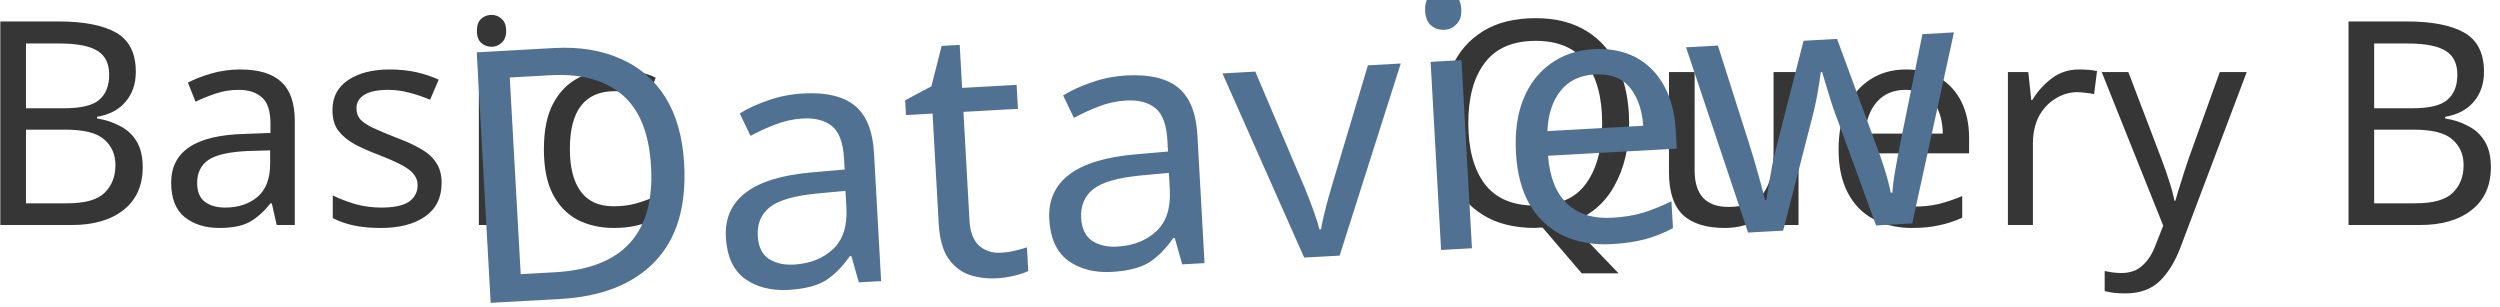
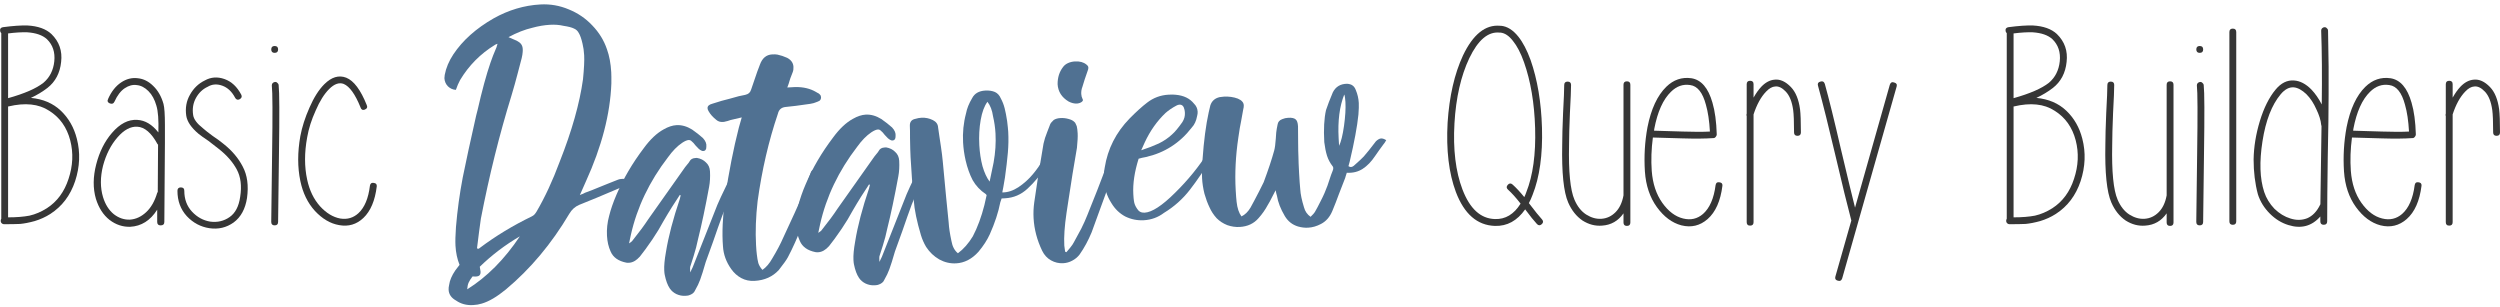
<svg xmlns="http://www.w3.org/2000/svg" width="448.97" height="55.025" viewBox="0 0 118.79 14.559" version="1.1" id="svg5">
  <defs id="defs2" />
  <g id="layer1" transform="translate(-31.02054,-135.6523)">
-     <text xml:space="preserve" style="font-style:normal;font-variant:normal;font-weight:normal;font-stretch:normal;font-size:13.548px;line-height:1.25;font-family:'Isabelle Layne';-inkscape-font-specification:'Isabelle Layne';fill:#363636;fill-opacity:1;stroke:none;stroke-width:0.265" x="98.681" y="146.347" id="text236-20-3">
-       <tspan id="tspan234-14-4" style="font-style:normal;font-variant:normal;font-weight:normal;font-stretch:normal;font-family:'Isabelle Layne';-inkscape-font-specification:'Isabelle Layne';fill:#363636;fill-opacity:1;stroke-width:0.265" x="98.681" y="146.347">Query Builder</tspan>
-     </text>
-     <text xml:space="preserve" style="font-style:normal;font-variant:normal;font-weight:normal;font-stretch:normal;font-size:13.548px;line-height:1.25;font-family:'Isabelle Layne';-inkscape-font-specification:'Isabelle Layne';fill:#363636;fill-opacity:1;stroke:none;stroke-width:0.265" x="29.724" y="146.347" id="text236-20-3-5">
-       <tspan id="tspan234-14-4-8" style="font-style:normal;font-variant:normal;font-weight:500;font-stretch:normal;font-family:'Isabelle Layne';-inkscape-font-specification:'Isabelle Layne Medium';fill:#363636;fill-opacity:1;stroke-width:0.265" x="29.724" y="146.347">Basic</tspan>
-     </text>
-     <text xml:space="preserve" style="font-style:normal;font-variant:normal;font-weight:normal;font-stretch:normal;font-size:16.697px;line-height:1.25;font-family:Mistral;-inkscape-font-specification:Mistral;fill:#507192;fill-opacity:1;stroke:none;stroke-width:0.265" x="44.292" y="152.829" id="text425" transform="rotate(-3.183618)">
-       <tspan id="tspan423" style="font-style:normal;font-variant:normal;font-weight:normal;font-stretch:normal;font-family:raustila;-inkscape-font-specification:raustila;fill:#507192;fill-opacity:1;stroke-width:0.265" x="44.292" y="152.829">Dataview</tspan>
-     </text>
+     <g aria-label="Query Builder" id="text236-20-3" style="font-size:13.548px;line-height:1.25;font-family:'Isabelle Layne';-inkscape-font-specification:'Isabelle Layne';fill:#363636;stroke-width:0.265">
+       <path d="m 103.49,145.601 q -0.569,0.813 -1.436,0.786 -1.26,-0.041 -1.856,-1.612 -0.501,-1.341 -0.393,-3.292 0.122,-1.883 0.732,-3.197 0.718,-1.504 1.761,-1.409 h 0.014 0.027 q 0.447,0.041 0.826,0.515 0.325,0.406 0.583,1.111 0.488,1.395 0.542,3.224 0.054,1.924 -0.447,3.184 -0.081,0.217 -0.176,0.393 0.434,0.569 0.623,0.772 0.108,0.122 -0.013,0.23 -0.122,0.108 -0.23,-0.013 -0.203,-0.217 -0.555,-0.691 z m -1.219,-8.4 q -0.813,-0.081 -1.436,1.219 -0.596,1.26 -0.704,3.089 -0.108,1.856 0.379,3.143 0.528,1.382 1.544,1.409 0.745,0.027 1.219,-0.732 -0.325,-0.42 -0.596,-0.664 -0.122,-0.108 -0.013,-0.23 0.108,-0.122 0.23,-0.013 0.257,0.23 0.555,0.596 0.054,-0.108 0.095,-0.23 0.474,-1.192 0.42,-3.048 -0.054,-1.788 -0.528,-3.13 -0.23,-0.65 -0.528,-1.016 -0.284,-0.366 -0.596,-0.393 z" id="path368" />
+       <path d="m 105.671,139.695 q 0,0.339 -0.054,1.328 -0.041,0.989 -0.041,1.517 -0.041,1.91 0.257,2.601 0.203,0.474 0.555,0.704 0.366,0.23 0.732,0.203 0.379,-0.027 0.664,-0.312 0.284,-0.285 0.379,-0.799 v -5.257 q 0,-0.163 0.163,-0.163 0.163,0 0.163,0.163 v 5.27 1.274 q 0,0.163 -0.163,0.163 -0.163,0 -0.163,-0.163 v -0.434 q -0.379,0.542 -1.016,0.583 -0.488,0.041 -0.935,-0.244 -0.434,-0.298 -0.677,-0.854 -0.325,-0.745 -0.284,-2.75 0,-0.528 0.041,-1.504 0.054,-0.989 0.054,-1.328 0,-0.163 0.163,-0.163 0.163,0 0.163,0.163 z" id="path370" />
+       <path d="m 109.614,141.862 q 0.176,0 1.368,0.041 0.786,0.027 1.287,0 -0.041,-0.759 -0.19,-1.274 -0.23,-0.867 -0.745,-0.935 -0.515,-0.081 -0.921,0.325 -0.555,0.542 -0.786,1.748 z m 2.818,0.352 q -0.569,0.041 -1.45,0.014 -1.314,-0.041 -1.423,-0.041 -0.108,0.813 -0.054,1.585 0.068,0.908 0.501,1.517 0.434,0.61 0.989,0.745 0.542,0.135 0.948,-0.217 0.474,-0.42 0.596,-1.368 0.027,-0.163 0.176,-0.135 0.163,0.014 0.149,0.163 -0.135,1.084 -0.704,1.585 -0.542,0.474 -1.246,0.298 -0.664,-0.176 -1.165,-0.867 -0.501,-0.691 -0.569,-1.693 -0.068,-1.07 0.122,-2.1 0.257,-1.301 0.894,-1.924 0.515,-0.501 1.192,-0.406 0.704,0.108 1.003,1.165 0.176,0.596 0.203,1.504 0,0.068 -0.054,0.122 -0.041,0.054 -0.108,0.054 z" id="path372" />
+       <path d="m 114.017,141.171 q -0.027,-0.054 0,-0.122 v -0.013 -1.382 q 0,-0.163 0.163,-0.163 0.163,0 0.163,0.163 v 0.637 q 0.176,-0.312 0.366,-0.515 0.298,-0.312 0.637,-0.339 0.393,-0.041 0.772,0.352 0.339,0.352 0.434,1.057 0.041,0.325 0.041,1.097 0,0.163 -0.163,0.163 -0.163,0 -0.163,-0.163 0,-0.759 -0.041,-1.057 -0.081,-0.596 -0.352,-0.881 -0.257,-0.271 -0.501,-0.244 -0.217,0.013 -0.434,0.244 -0.366,0.379 -0.596,1.084 v 5.121 q 0,0.163 -0.163,0.163 -0.163,0 -0.163,-0.163 z" id="path374" />
+       <path d="m 118.989,146.13 q -0.271,-1.016 -0.772,-3.157 -0.447,-1.91 -0.813,-3.252 -0.041,-0.149 0.108,-0.19 0.163,-0.054 0.217,0.108 0.298,1.07 0.759,3.075 0.474,2.005 0.677,2.804 l 1.653,-5.839 q 0.054,-0.163 0.203,-0.108 0.163,0.041 0.122,0.19 l -2.588,9.118 q -0.054,0.163 -0.217,0.108 -0.149,-0.041 -0.108,-0.19 z" id="path376" />
+       <path d="m 126.698,137.242 v 3.075 q 1.165,-0.325 1.68,-0.732 0.447,-0.379 0.515,-1.016 0.068,-0.65 -0.352,-1.057 -0.312,-0.284 -0.935,-0.325 -0.379,-0.013 -0.908,0.054 z m 0,3.468 v 5.27 q 0.596,0 1.016,-0.081 0.42,-0.095 0.826,-0.352 0.732,-0.474 1.03,-1.395 0.312,-0.935 0.081,-1.829 -0.244,-0.935 -1.003,-1.409 -0.745,-0.488 -1.937,-0.203 z m -0.244,-3.766 q 0.718,-0.095 1.165,-0.081 0.745,0.041 1.138,0.406 0.555,0.542 0.461,1.328 -0.081,0.786 -0.65,1.233 -0.352,0.271 -0.786,0.474 0.867,0.081 1.423,0.61 0.555,0.528 0.759,1.328 0.257,0.989 -0.081,2.019 -0.339,1.016 -1.179,1.558 -0.339,0.217 -0.745,0.339 -0.393,0.108 -0.691,0.135 -0.285,0.013 -0.759,0.013 -0.081,0 -0.135,-0.068 -0.027,-0.041 -0.027,-0.095 0,-0.054 0.027,-0.095 v -8.82 q -0.041,-0.041 -0.054,-0.095 -0.027,-0.163 0.135,-0.19 z" id="path378" />
+       <path d="m 131.48,139.695 q 0,0.339 -0.054,1.328 -0.041,0.989 -0.041,1.517 -0.041,1.91 0.257,2.601 0.203,0.474 0.555,0.704 0.366,0.23 0.732,0.203 0.379,-0.027 0.664,-0.312 0.285,-0.285 0.379,-0.799 v -5.257 q 0,-0.163 0.163,-0.163 0.163,0 0.163,0.163 v 5.27 1.274 q 0,0.163 -0.163,0.163 -0.163,0 -0.163,-0.163 v -0.434 q -0.379,0.542 -1.016,0.583 -0.488,0.041 -0.935,-0.244 -0.434,-0.298 -0.677,-0.854 -0.325,-0.745 -0.284,-2.75 0,-0.528 0.041,-1.504 0.054,-0.989 0.054,-1.328 0,-0.163 0.163,-0.163 0.163,0 0.163,0.163 z" id="path380" />
+       <path d="m 135.734,139.708 q 0.054,0.461 0.013,3.238 -0.041,2.764 -0.041,3.252 0,0.163 -0.163,0.163 -0.163,0 -0.163,-0.163 0,-0.488 0.041,-3.252 0.041,-2.764 -0.013,-3.238 0,-0.068 0.041,-0.108 0.054,-0.054 0.122,-0.054 0.068,0 0.108,0.054 0.054,0.041 0.054,0.108 z m -0.19,-1.87 q 0.163,0 0.163,0.163 0,0.163 -0.163,0.163 -0.163,0 -0.163,-0.163 0,-0.163 0.163,-0.163 z" id="path382" />
+       <path d="m 137.279,137.175 v 8.996 q 0,0.163 -0.163,0.163 -0.163,0 -0.163,-0.163 v -8.996 q 0,-0.163 0.163,-0.163 0.163,0 0.163,0.163 z" id="path384" />
+       <path d="m 141.641,137.107 q 0.041,1.924 0.027,3.021 0,1.084 -0.041,3.021 -0.027,1.924 -0.027,3.021 0,0.163 -0.163,0.163 -0.163,0 -0.163,-0.163 v -0.23 q -0.61,0.691 -1.517,0.406 -0.488,-0.149 -0.881,-0.542 -0.406,-0.406 -0.569,-0.921 -0.203,-0.759 -0.203,-1.653 0.014,-0.894 0.298,-1.829 0.285,-0.935 0.745,-1.49 0.393,-0.474 0.881,-0.434 0.42,0.027 0.813,0.42 0.285,0.298 0.501,0.718 0.027,-2.005 -0.027,-3.509 0,-0.068 0.041,-0.108 0.054,-0.054 0.122,-0.054 0.068,0 0.108,0.054 0.054,0.041 0.054,0.108 z m -0.325,4.484 q -0.027,-0.325 -0.23,-0.745 -0.19,-0.434 -0.474,-0.718 -0.312,-0.298 -0.596,-0.325 -0.325,-0.027 -0.623,0.325 -0.637,0.759 -0.867,2.235 -0.23,1.463 0.081,2.412 0.149,0.447 0.488,0.799 0.352,0.339 0.759,0.461 0.42,0.135 0.799,-0.013 0.379,-0.163 0.61,-0.637 0.014,-0.014 0.014,-0.027 0,-0.163 0.054,-3.712 -0.014,-0.027 -0.014,-0.054 z" id="path386" />
+       <path d="m 142.833,141.862 q 0.176,0 1.368,0.041 0.786,0.027 1.287,0 -0.041,-0.759 -0.19,-1.274 -0.23,-0.867 -0.745,-0.935 -0.515,-0.081 -0.921,0.325 -0.555,0.542 -0.786,1.748 z m 2.818,0.352 q -0.569,0.041 -1.45,0.014 -1.314,-0.041 -1.423,-0.041 -0.108,0.813 -0.054,1.585 0.068,0.908 0.501,1.517 0.434,0.61 0.989,0.745 0.542,0.135 0.948,-0.217 0.474,-0.42 0.596,-1.368 0.027,-0.163 0.176,-0.135 0.163,0.014 0.149,0.163 -0.135,1.084 -0.704,1.585 -0.542,0.474 -1.246,0.298 -0.664,-0.176 -1.165,-0.867 -0.501,-0.691 -0.569,-1.693 -0.068,-1.07 0.122,-2.1 0.257,-1.301 0.894,-1.924 0.515,-0.501 1.192,-0.406 0.704,0.108 1.003,1.165 0.176,0.596 0.203,1.504 0,0.068 -0.054,0.122 -0.041,0.054 -0.108,0.054 z" id="path388" />
+       <path d="m 147.236,141.171 q -0.027,-0.054 0,-0.122 v -0.013 -1.382 q 0,-0.163 0.163,-0.163 0.163,0 0.163,0.163 v 0.637 q 0.176,-0.312 0.366,-0.515 0.298,-0.312 0.637,-0.339 0.393,-0.041 0.772,0.352 0.339,0.352 0.434,1.057 0.041,0.325 0.041,1.097 0,0.163 -0.163,0.163 -0.163,0 -0.163,-0.163 0,-0.759 -0.041,-1.057 -0.081,-0.596 -0.352,-0.881 -0.257,-0.271 -0.501,-0.244 -0.217,0.013 -0.434,0.244 -0.366,0.379 -0.596,1.084 v 5.121 q 0,0.163 -0.163,0.163 -0.163,0 -0.163,-0.163 z" id="path390" />
+     </g>
+     <g aria-label="Basic" id="text236-20-3-5" style="font-size:13.548px;line-height:1.25;font-family:'Isabelle Layne';-inkscape-font-specification:'Isabelle Layne';fill:#363636;stroke-width:0.265">
+       <path d="m 31.404,137.242 v 3.075 q 1.165,-0.325 1.68,-0.732 0.447,-0.379 0.515,-1.016 0.068,-0.65 -0.352,-1.057 -0.312,-0.284 -0.935,-0.325 -0.379,-0.013 -0.908,0.054 z m 0,3.468 v 5.27 q 0.596,0 1.016,-0.081 0.42,-0.095 0.826,-0.352 0.732,-0.474 1.03,-1.395 0.312,-0.935 0.081,-1.829 -0.244,-0.935 -1.003,-1.409 -0.745,-0.488 -1.937,-0.203 z m -0.244,-3.766 q 0.718,-0.095 1.165,-0.081 0.745,0.041 1.138,0.406 0.555,0.542 0.461,1.328 -0.081,0.786 -0.65,1.233 -0.352,0.271 -0.786,0.474 0.867,0.081 1.423,0.61 0.555,0.528 0.759,1.328 0.257,0.989 -0.081,2.019 -0.339,1.016 -1.179,1.558 -0.339,0.217 -0.745,0.339 -0.393,0.108 -0.691,0.135 -0.285,0.013 -0.759,0.013 -0.081,0 -0.135,-0.068 -0.027,-0.041 -0.027,-0.095 0,-0.054 0.027,-0.095 v -8.82 q -0.041,-0.041 -0.054,-0.095 -0.027,-0.163 0.135,-0.19 z" style="font-weight:500;-inkscape-font-specification:'Isabelle Layne Medium'" id="path357" />
+       <path d="m 36.159,140.345 q 0.23,-0.515 0.61,-0.772 0.379,-0.257 0.799,-0.203 0.406,0.041 0.732,0.366 0.339,0.325 0.488,0.854 0.068,0.257 0.068,1.003 0,0.745 0,0.84 0,0.623 -0.014,1.883 -0.014,1.26 -0.014,1.883 0,0.163 -0.176,0.163 -0.163,0 -0.163,-0.163 v -0.583 q -0.488,0.772 -1.287,0.813 -0.528,0.013 -0.975,-0.325 -0.447,-0.352 -0.65,-1.003 -0.217,-0.745 0.014,-1.639 0.23,-0.894 0.745,-1.49 0.569,-0.664 1.206,-0.623 0.555,0.027 1.003,0.596 0.027,-0.881 -0.095,-1.274 -0.122,-0.434 -0.379,-0.691 -0.257,-0.257 -0.555,-0.285 -0.285,-0.041 -0.569,0.149 -0.285,0.19 -0.488,0.637 -0.068,0.149 -0.23,0.081 -0.149,-0.068 -0.068,-0.217 z m 2.344,2.154 q -0.434,-0.799 -0.962,-0.826 -0.474,-0.027 -0.935,0.501 -0.474,0.542 -0.691,1.355 -0.203,0.813 0,1.49 0.163,0.528 0.515,0.813 0.352,0.271 0.759,0.257 0.42,-0.027 0.772,-0.352 0.352,-0.325 0.528,-0.921 0.014,-0.027 0.027,-0.041 0.014,-1.761 0.014,-2.249 z" style="font-weight:500;-inkscape-font-specification:'Isabelle Layne Medium'" id="path359" />
+       <path d="m 42.188,140.291 q -0.23,-0.434 -0.61,-0.569 -0.379,-0.135 -0.691,0.054 -0.352,0.163 -0.555,0.528 -0.203,0.366 -0.135,0.813 0.041,0.298 0.474,0.637 0.135,0.122 0.447,0.352 0.339,0.23 0.501,0.366 0.623,0.488 0.935,1.097 0.325,0.61 0.203,1.49 -0.122,0.786 -0.637,1.165 -0.515,0.366 -1.152,0.271 -0.623,-0.095 -1.07,-0.569 -0.447,-0.488 -0.447,-1.206 0,-0.163 0.163,-0.163 0.163,0 0.163,0.163 0,0.596 0.366,0.989 0.366,0.393 0.867,0.474 0.515,0.068 0.921,-0.217 0.406,-0.284 0.501,-0.962 0.122,-0.772 -0.163,-1.301 -0.285,-0.528 -0.854,-0.975 -0.163,-0.135 -0.488,-0.379 -0.325,-0.217 -0.474,-0.339 -0.515,-0.434 -0.583,-0.854 -0.081,-0.555 0.176,-1.003 0.257,-0.461 0.704,-0.677 0.434,-0.244 0.935,-0.068 0.501,0.176 0.799,0.745 0.068,0.135 -0.081,0.217 -0.135,0.068 -0.217,-0.081 z" style="font-weight:500;-inkscape-font-specification:'Isabelle Layne Medium'" id="path361" />
+       <path d="m 44.261,139.708 q 0.054,0.461 0.014,3.238 -0.041,2.764 -0.041,3.252 0,0.163 -0.163,0.163 -0.163,0 -0.163,-0.163 0,-0.488 0.041,-3.252 0.041,-2.764 -0.014,-3.238 0,-0.068 0.041,-0.108 0.054,-0.054 0.122,-0.054 0.068,0 0.108,0.054 0.054,0.041 0.054,0.108 z m -0.19,-1.87 q 0.163,0 0.163,0.163 0,0.163 -0.163,0.163 -0.163,0 -0.163,-0.163 0,-0.163 0.163,-0.163 z" style="font-weight:500;-inkscape-font-specification:'Isabelle Layne Medium'" id="path363" />
+       <path d="m 48.149,140.751 q -0.379,-0.935 -0.799,-1.111 -0.325,-0.122 -0.691,0.244 -0.352,0.352 -0.637,1.016 -0.298,0.65 -0.406,1.274 -0.203,1.097 0,2.019 0.163,0.759 0.61,1.26 0.447,0.488 0.962,0.583 0.501,0.081 0.867,-0.257 0.434,-0.406 0.542,-1.301 0.027,-0.163 0.176,-0.135 0.163,0.014 0.149,0.163 -0.122,1.016 -0.637,1.504 -0.488,0.461 -1.152,0.339 -0.623,-0.108 -1.152,-0.677 -0.515,-0.569 -0.691,-1.423 -0.203,-0.975 0,-2.127 0.122,-0.65 0.434,-1.355 0.312,-0.718 0.704,-1.111 0.515,-0.515 1.043,-0.312 0.542,0.217 0.975,1.301 0.068,0.149 -0.095,0.217 -0.149,0.054 -0.203,-0.108 z" style="font-weight:500;-inkscape-font-specification:'Isabelle Layne Medium'" id="path365" />
+     </g>
+     <g aria-label="Dataview" transform="rotate(-3.183618)" id="text425" style="font-size:16.697px;line-height:1.25;font-family:Mistral;-inkscape-font-specification:Mistral;fill:#507192;stroke-width:0.265">
+       <path d="m 50.756,147.319 q 1.264,-2.409 1.467,-4.58 0.024,-0.358 0.024,-0.537 0,-0.62 -0.143,-1.097 -0.179,-0.644 -0.632,-1.169 -0.441,-0.525 -1.073,-0.823 -0.632,-0.31 -1.336,-0.31 -1.157,0 -2.254,0.537 -1.288,0.644 -2.004,1.598 -0.346,0.465 -0.465,0.954 -0.024,0.119 -0.024,0.155 0,0.227 0.143,0.394 0.155,0.167 0.37,0.191 0.048,-0.095 0.107,-0.239 0.072,-0.143 0.119,-0.215 0.68,-1.002 1.741,-1.574 0.024,-0.012 0.048,-0.024 0.036,-0.012 0.083,-0.024 l -0.06,0.167 q -0.203,0.406 -0.322,0.704 -0.346,0.847 -0.739,2.218 -0.024,0.06 -0.083,0.262 -0.501,1.753 -0.799,2.898 -0.286,1.145 -0.453,2.338 -0.072,0.572 -0.072,0.883 0,0.501 0.143,0.918 l -0.215,0.25 q -0.274,0.358 -0.334,0.68 -0.036,0.119 -0.036,0.227 0,0.322 0.322,0.525 0.334,0.262 0.799,0.262 0.227,0 0.417,-0.048 0.513,-0.119 1.181,-0.608 1.825,-1.36 3.208,-3.423 0.191,-0.286 0.489,-0.394 0.751,-0.25 1.932,-0.68 0.048,-0.012 0.155,-0.048 0.107,-0.048 0.203,-0.048 0.072,0 0.107,0.012 h 0.012 q 0.06,0 0.083,-0.048 0.024,-0.048 -0.012,-0.107 -0.012,-0.072 -0.095,-0.107 -0.107,-0.095 -0.274,-0.095 -0.131,0 -0.191,0.024 l -0.537,0.179 q -0.179,0.06 -0.453,0.155 -0.262,0.095 -0.62,0.203 -0.048,0.024 -0.107,0.048 -0.06,0.012 -0.143,0.048 z m -5.343,2.886 q 0.167,-0.93 0.262,-1.395 0.763,-3.029 1.777,-5.761 0.203,-0.561 0.346,-1.014 0.095,-0.31 0.239,-0.739 0.048,-0.167 0.06,-0.274 0.012,-0.06 0.012,-0.155 0,-0.131 -0.06,-0.227 -0.06,-0.095 -0.203,-0.179 -0.107,-0.06 -0.382,-0.191 0.608,-0.286 1.157,-0.382 0.441,-0.095 0.847,-0.095 0.346,0 0.632,0.084 0.346,0.072 0.489,0.155 0.155,0.072 0.227,0.239 0.083,0.155 0.143,0.501 0.048,0.25 0.048,0.561 0,0.37 -0.119,1.133 -0.334,1.705 -1.324,3.852 -0.572,1.312 -1.228,2.302 -0.048,0.072 -0.107,0.131 -0.048,0.048 -0.131,0.084 -1.372,0.572 -2.552,1.36 -0.036,0.036 -0.083,0.036 z m 2.063,-0.453 q -1.181,1.574 -2.636,2.373 0.024,-0.191 0.083,-0.31 0.06,-0.119 0.203,-0.286 l 0.155,0.012 q 0.131,0 0.179,-0.048 0.06,-0.048 0.06,-0.179 0,-0.036 -0.024,-0.227 0.906,-0.787 1.98,-1.336 z" style="font-family:raustila;-inkscape-font-specification:raustila" id="path340" />
+       <path d="m 55.216,148.237 q -0.012,0.036 -0.024,0.072 -0.012,0.036 -0.024,0.084 -0.561,1.395 -0.799,2.481 -0.131,0.549 -0.131,0.883 0,0.131 0.012,0.203 0.06,0.417 0.203,0.656 0.107,0.179 0.298,0.286 0.203,0.107 0.417,0.107 0.107,0 0.167,-0.012 0.239,-0.06 0.31,-0.215 0.179,-0.274 0.274,-0.501 0.119,-0.274 0.31,-0.823 l 0.406,-0.954 q 0.286,-0.704 0.513,-1.228 0.072,-0.167 0.716,-1.443 l 0.143,-0.274 q 0.024,-0.06 0.024,-0.119 0.012,-0.06 -0.012,-0.072 -0.095,-0.095 -0.203,-0.048 -0.048,0.012 -0.107,0.06 -0.048,0.048 -0.072,0.095 l -0.179,0.322 q -0.406,0.728 -0.525,0.978 -0.453,0.966 -1.336,2.898 l -0.131,0.239 v -0.084 q 0,-0.119 0.012,-0.179 0.036,-0.107 0.191,-0.501 0.155,-0.406 0.25,-0.775 0.322,-1.038 0.668,-2.469 0.083,-0.334 0.083,-0.739 0,-0.262 -0.167,-0.429 -0.155,-0.179 -0.417,-0.239 h -0.072 q -0.203,0 -0.286,0.143 -0.036,0.06 -0.119,0.143 -0.072,0.072 -0.107,0.119 l -1.884,2.373 q -0.298,0.406 -0.811,0.978 -0.012,0.024 -0.072,0.06 -0.048,0.024 -0.095,0.06 0.048,-0.203 0.107,-0.394 0.549,-1.944 1.968,-3.59 0.346,-0.429 0.704,-0.644 0.203,-0.119 0.322,-0.119 0.083,0 0.143,0.072 0.072,0.06 0.167,0.203 0.155,0.203 0.25,0.25 0.048,0.036 0.107,0.036 0.072,0 0.107,-0.048 0.048,-0.06 0.048,-0.155 0.036,-0.203 -0.143,-0.417 -0.215,-0.215 -0.489,-0.429 -0.358,-0.25 -0.728,-0.25 -0.286,0 -0.62,0.167 -0.501,0.239 -0.99,0.835 -0.871,1.026 -1.419,2.135 -0.262,0.525 -0.406,0.99 -0.155,0.465 -0.155,0.942 0,0.417 0.131,0.751 0.155,0.429 0.716,0.572 0.048,0.012 0.131,0.012 0.262,0 0.525,-0.262 0.25,-0.274 0.644,-0.787 0.334,-0.441 0.572,-0.835 l 0.215,-0.322 q 0.227,-0.334 0.441,-0.62 l 0.191,-0.262 z" style="font-family:raustila;-inkscape-font-specification:raustila" id="path342" />
+       <path d="m 58.15,145.184 q -0.453,1.431 -0.835,3.268 -0.25,1.383 -0.227,2.302 0,0.584 0.334,1.109 0.179,0.286 0.453,0.453 0.274,0.167 0.62,0.167 0.716,0 1.181,-0.453 0.358,-0.406 0.465,-0.584 0.787,-1.312 1.348,-3.029 0.06,-0.191 0.286,-0.811 l 0.048,-0.203 q -0.143,-0.048 -0.191,-0.048 -0.143,0 -0.203,0.179 -0.167,0.382 -0.239,0.572 l -0.179,0.417 q -0.346,0.692 -1.038,1.98 -0.215,0.429 -0.572,0.954 -0.227,0.358 -0.501,0.525 -0.131,-0.155 -0.179,-0.334 -0.036,-0.179 -0.048,-0.417 -0.012,-0.143 -0.012,-0.441 0,-0.978 0.191,-2.087 0.429,-2.194 1.193,-4.091 0.083,-0.286 0.382,-0.298 0.394,-0.012 1.181,-0.084 0.191,-0.024 0.239,-0.048 0.131,-0.036 0.203,-0.072 0.072,-0.048 0.083,-0.143 v -0.036 q 0,-0.072 -0.048,-0.119 -0.048,-0.06 -0.107,-0.084 -0.048,-0.036 -0.072,-0.048 -0.394,-0.262 -0.966,-0.286 H 60.559 l 0.072,-0.167 q 0.072,-0.227 0.227,-0.549 0.048,-0.107 0.048,-0.25 0,-0.274 -0.274,-0.441 -0.227,-0.119 -0.453,-0.179 -0.095,-0.024 -0.25,-0.024 -0.417,0 -0.608,0.453 l -0.143,0.322 q -0.179,0.429 -0.334,0.823 -0.072,0.215 -0.298,0.25 -0.25,0.024 -0.751,0.143 -0.346,0.06 -0.835,0.191 -0.239,0.048 -0.239,0.203 0,0.072 0.048,0.155 0.107,0.215 0.334,0.417 0.119,0.119 0.31,0.119 0.072,0 0.107,-0.012 0.107,-0.012 0.262,-0.06 l 0.537,-0.095 z" style="font-family:raustila;-inkscape-font-specification:raustila" id="path344" />
+       <path d="m 64.221,148.237 q -0.012,0.036 -0.024,0.072 -0.012,0.036 -0.024,0.084 -0.561,1.395 -0.799,2.481 -0.131,0.549 -0.131,0.883 0,0.131 0.012,0.203 0.06,0.417 0.203,0.656 0.107,0.179 0.298,0.286 0.203,0.107 0.417,0.107 0.107,0 0.167,-0.012 0.239,-0.06 0.31,-0.215 0.179,-0.274 0.274,-0.501 0.119,-0.274 0.31,-0.823 l 0.406,-0.954 q 0.286,-0.704 0.513,-1.228 0.072,-0.167 0.716,-1.443 l 0.143,-0.274 q 0.024,-0.06 0.024,-0.119 0.012,-0.06 -0.012,-0.072 -0.095,-0.095 -0.203,-0.048 -0.048,0.012 -0.107,0.06 -0.048,0.048 -0.072,0.095 l -0.179,0.322 q -0.406,0.728 -0.525,0.978 -0.453,0.966 -1.336,2.898 l -0.131,0.239 v -0.084 q 0,-0.119 0.012,-0.179 0.036,-0.107 0.191,-0.501 0.155,-0.406 0.25,-0.775 0.322,-1.038 0.668,-2.469 0.083,-0.334 0.083,-0.739 0,-0.262 -0.167,-0.429 -0.155,-0.179 -0.417,-0.239 h -0.072 q -0.203,0 -0.286,0.143 -0.036,0.06 -0.119,0.143 -0.072,0.072 -0.107,0.119 l -1.884,2.373 q -0.298,0.406 -0.811,0.978 -0.012,0.024 -0.072,0.06 -0.048,0.024 -0.095,0.06 0.048,-0.203 0.107,-0.394 0.549,-1.944 1.968,-3.59 0.346,-0.429 0.704,-0.644 0.203,-0.119 0.322,-0.119 0.083,0 0.143,0.072 0.072,0.06 0.167,0.203 0.155,0.203 0.25,0.25 0.048,0.036 0.107,0.036 0.072,0 0.107,-0.048 0.048,-0.06 0.048,-0.155 0.036,-0.203 -0.143,-0.417 -0.215,-0.215 -0.489,-0.429 -0.358,-0.25 -0.728,-0.25 -0.286,0 -0.62,0.167 -0.501,0.239 -0.99,0.835 -0.871,1.026 -1.419,2.135 -0.262,0.525 -0.406,0.99 -0.155,0.465 -0.155,0.942 0,0.417 0.131,0.751 0.155,0.429 0.716,0.572 0.048,0.012 0.131,0.012 0.262,0 0.525,-0.262 0.25,-0.274 0.644,-0.787 0.334,-0.441 0.572,-0.835 l 0.215,-0.322 q 0.227,-0.334 0.441,-0.62 l 0.191,-0.262 z" style="font-family:raustila;-inkscape-font-specification:raustila" id="path346" />
+       <path d="m 68.216,151.708 q -0.227,-0.203 -0.274,-0.596 -0.083,-0.525 -0.083,-0.883 -0.048,-0.99 -0.119,-2.922 -0.012,-0.322 -0.048,-0.704 -0.036,-0.382 -0.048,-0.513 l -0.036,-0.406 q 0,-0.227 -0.227,-0.358 -0.25,-0.143 -0.537,-0.143 -0.143,0 -0.286,0.036 -0.286,0.036 -0.286,0.334 0,0.167 -0.024,0.572 -0.024,0.596 -0.024,0.906 0,1.014 0.036,2.039 0.012,0.692 0.25,1.682 0.072,0.298 0.215,0.572 0.227,0.394 0.596,0.632 0.37,0.227 0.787,0.227 0.286,0 0.561,-0.119 0.286,-0.131 0.525,-0.37 0.37,-0.394 0.584,-0.799 0.406,-0.787 0.584,-1.491 0.048,-0.131 0.072,-0.179 h 0.167 q 0.608,0 1.085,-0.394 0.489,-0.394 1.169,-1.252 0.048,-0.048 0.048,-0.095 0,-0.072 -0.131,-0.095 l -0.119,-0.024 q -0.048,0 -0.083,0.036 -0.036,0.024 -0.072,0.084 -0.179,0.31 -0.513,0.668 -0.322,0.346 -0.728,0.584 -0.394,0.227 -0.775,0.203 0.048,-0.167 0.167,-0.704 0.131,-0.668 0.203,-1.169 0.072,-0.501 0.072,-0.99 0,-0.155 -0.024,-0.513 -0.036,-0.37 -0.083,-0.608 -0.048,-0.25 -0.155,-0.477 -0.083,-0.227 -0.262,-0.322 -0.191,-0.095 -0.453,-0.095 -0.453,0 -0.644,0.322 -0.25,0.37 -0.334,0.716 -0.215,0.656 -0.215,1.372 0,0.417 0.072,0.847 0.095,0.549 0.286,0.966 0.203,0.406 0.584,0.692 l 0.036,0.048 q 0.012,-0.036 -0.131,0.465 -0.262,0.835 -0.632,1.455 -0.334,0.489 -0.751,0.763 z m 1.801,-7.108 q 0.191,0.274 0.227,0.704 0.072,0.406 0.072,0.823 0,0.668 -0.167,1.372 -0.06,0.203 -0.239,0.894 -0.191,-0.286 -0.298,-0.751 -0.095,-0.465 -0.095,-1.002 0,-0.632 0.131,-1.193 0.131,-0.561 0.37,-0.847 z" style="font-family:raustila;-inkscape-font-specification:raustila" id="path348" />
+       <path d="m 73.392,143.943 q 0,0.537 0.477,0.859 0.203,0.119 0.394,0.119 0.048,0 0.143,-0.024 0.191,-0.072 0.131,-0.179 -0.048,-0.107 -0.048,-0.239 0,-0.179 0.072,-0.334 0.107,-0.31 0.298,-0.763 0.036,-0.072 0.036,-0.143 0,-0.072 -0.083,-0.143 -0.191,-0.179 -0.537,-0.179 -0.179,0 -0.334,0.06 -0.155,0.06 -0.25,0.179 -0.274,0.322 -0.298,0.787 z m -0.024,8.003 q -0.012,0 -0.024,-0.012 -0.012,-0.012 -0.036,-0.012 0,-0.072 -0.012,-0.143 -0.012,-0.072 -0.012,-0.155 0,-0.608 0.191,-1.539 l 0.095,-0.453 q 0.298,-1.443 0.572,-2.612 0.072,-0.453 0.072,-0.68 0,-0.227 -0.024,-0.346 -0.012,-0.024 -0.036,-0.095 -0.024,-0.084 -0.072,-0.119 -0.083,-0.095 -0.274,-0.155 -0.179,-0.06 -0.37,-0.06 -0.191,0 -0.322,0.072 -0.143,0.119 -0.179,0.191 -0.036,0.084 -0.167,0.37 -0.131,0.274 -0.203,0.537 -0.358,1.55 -0.596,2.767 -0.072,0.37 -0.072,0.739 0,0.799 0.322,1.574 0.131,0.31 0.394,0.477 0.262,0.167 0.572,0.167 0.227,0 0.429,-0.095 0.215,-0.095 0.37,-0.274 0.358,-0.453 0.632,-1.026 l 0.429,-1.002 q 0.155,-0.358 0.477,-1.109 0.322,-0.751 0.561,-1.336 0.012,-0.036 0.036,-0.072 0.024,-0.048 0.036,-0.107 0.012,-0.024 0.012,-0.072 0,-0.048 -0.036,-0.072 -0.024,-0.024 -0.107,-0.048 h -0.072 q -0.083,0 -0.131,0.048 -0.036,0.036 -0.095,0.155 -0.835,1.884 -1.276,2.803 -0.131,0.286 -0.322,0.62 -0.191,0.322 -0.382,0.62 -0.06,0.107 -0.191,0.25 -0.119,0.131 -0.191,0.203 z" style="font-family:raustila;-inkscape-font-specification:raustila" id="path350" />
+       <path d="m 77.042,147.7 q 0.143,-0.036 0.346,-0.06 1.348,-0.227 2.254,-1.276 0.203,-0.191 0.286,-0.537 0.036,-0.107 0.036,-0.203 0,-0.227 -0.155,-0.394 -0.274,-0.382 -0.835,-0.465 -0.119,-0.024 -0.346,-0.024 -0.572,0 -1.038,0.322 -0.37,0.25 -0.871,0.704 -1.026,0.942 -1.312,2.266 -0.072,0.286 -0.072,0.572 0,0.608 0.298,1.133 0.227,0.429 0.62,0.668 0.406,0.227 0.871,0.227 0.537,0 0.978,-0.298 0.739,-0.394 1.288,-1.026 0.549,-0.632 1.24,-1.622 0.024,-0.048 0.024,-0.119 0,-0.131 -0.107,-0.131 -0.095,0 -0.191,0.131 -0.704,0.99 -1.682,1.849 -0.966,0.859 -1.491,0.859 -0.239,0 -0.346,-0.203 -0.119,-0.191 -0.131,-0.382 -0.012,-0.107 -0.012,-0.322 0,-0.751 0.346,-1.67 z m 0.334,-0.763 q 0.429,-0.799 1.061,-1.336 0.227,-0.179 0.537,-0.322 0.072,-0.036 0.143,-0.036 0.191,0 0.227,0.25 0.012,0.06 0.012,0.155 0,0.227 -0.143,0.429 -0.31,0.394 -0.525,0.561 -0.286,0.239 -0.656,0.394 -0.358,0.143 -0.847,0.274 z" style="font-family:raustila;-inkscape-font-specification:raustila" id="path352" />
+       <path d="m 81.765,150.706 q -0.167,-0.25 -0.191,-0.704 -0.012,-0.191 -0.012,-0.561 0,-1.193 0.262,-2.469 0.048,-0.262 0.095,-0.453 0.048,-0.203 0.083,-0.334 0.083,-0.322 0.131,-0.549 0.036,-0.107 0.036,-0.191 0,-0.107 -0.06,-0.179 -0.06,-0.084 -0.203,-0.155 -0.298,-0.131 -0.656,-0.131 l -0.203,0.012 q -0.346,0.06 -0.465,0.37 l -0.095,0.322 q -0.25,0.894 -0.417,2.218 -0.072,0.596 -0.072,0.894 0,0.358 0.072,0.739 0.083,0.37 0.203,0.656 0.107,0.286 0.31,0.537 0.203,0.227 0.489,0.358 0.286,0.119 0.584,0.119 0.561,0 0.918,-0.37 0.274,-0.274 0.477,-0.608 0.072,-0.095 0.25,-0.406 l 0.155,-0.262 q 0.012,0.084 0.024,0.155 0.012,0.06 0.024,0.107 0.048,0.465 0.322,0.99 0.203,0.382 0.596,0.525 0.239,0.084 0.477,0.084 0.31,0 0.62,-0.143 0.37,-0.167 0.572,-0.584 0.191,-0.394 0.358,-0.787 0.239,-0.537 0.298,-0.656 0.048,-0.095 0.072,-0.179 0.036,-0.095 0.06,-0.155 0.429,0.048 0.763,-0.143 0.334,-0.191 0.62,-0.572 l 0.215,-0.274 0.215,-0.262 q 0.072,-0.072 0.143,-0.191 -0.131,-0.095 -0.239,-0.095 -0.107,0 -0.25,0.119 -0.406,0.477 -0.62,0.692 -0.107,0.107 -0.501,0.417 -0.072,0.048 -0.131,0.048 -0.06,0 -0.119,-0.048 0.072,-0.215 0.072,-0.215 0.406,-1.372 0.537,-2.206 0.048,-0.358 0.048,-0.549 0,-0.322 -0.107,-0.62 -0.048,-0.155 -0.143,-0.227 -0.083,-0.072 -0.25,-0.095 -0.477,-0.024 -0.704,0.37 -0.239,0.489 -0.37,0.823 -0.167,0.584 -0.167,1.515 0.024,0.37 0.095,0.656 0.072,0.274 0.239,0.513 0.024,0.024 0.024,0.084 0,0.06 -0.036,0.131 -0.072,0.143 -0.191,0.453 -0.036,0.095 -0.095,0.239 -0.06,0.143 -0.155,0.334 -0.083,0.167 -0.203,0.37 -0.119,0.191 -0.167,0.286 l -0.143,0.227 q -0.036,0.06 -0.215,0.215 -0.227,-0.179 -0.286,-0.465 -0.131,-0.525 -0.131,-0.871 -0.012,-0.262 -0.012,-0.775 0,-0.525 0.012,-0.775 0,-0.215 0.024,-0.692 l 0.036,-0.751 q 0,-0.25 -0.095,-0.334 -0.095,-0.095 -0.346,-0.095 -0.155,0 -0.286,0.048 -0.203,0.06 -0.239,0.25 -0.024,0.095 -0.048,0.191 -0.012,0.084 -0.036,0.179 l -0.036,0.286 q -0.048,0.382 -0.107,0.561 -0.203,0.608 -0.584,1.479 -0.239,0.429 -0.501,0.859 l -0.191,0.31 q -0.191,0.286 -0.453,0.394 z m 4.818,-3.447 q 0,-1.24 0.382,-2.063 0.036,0.107 0.036,0.358 0,0.465 -0.131,1.133 -0.131,0.656 -0.286,0.93 z" style="font-family:raustila;-inkscape-font-specification:raustila" id="path354" />
+     </g>
  </g>
</svg>
